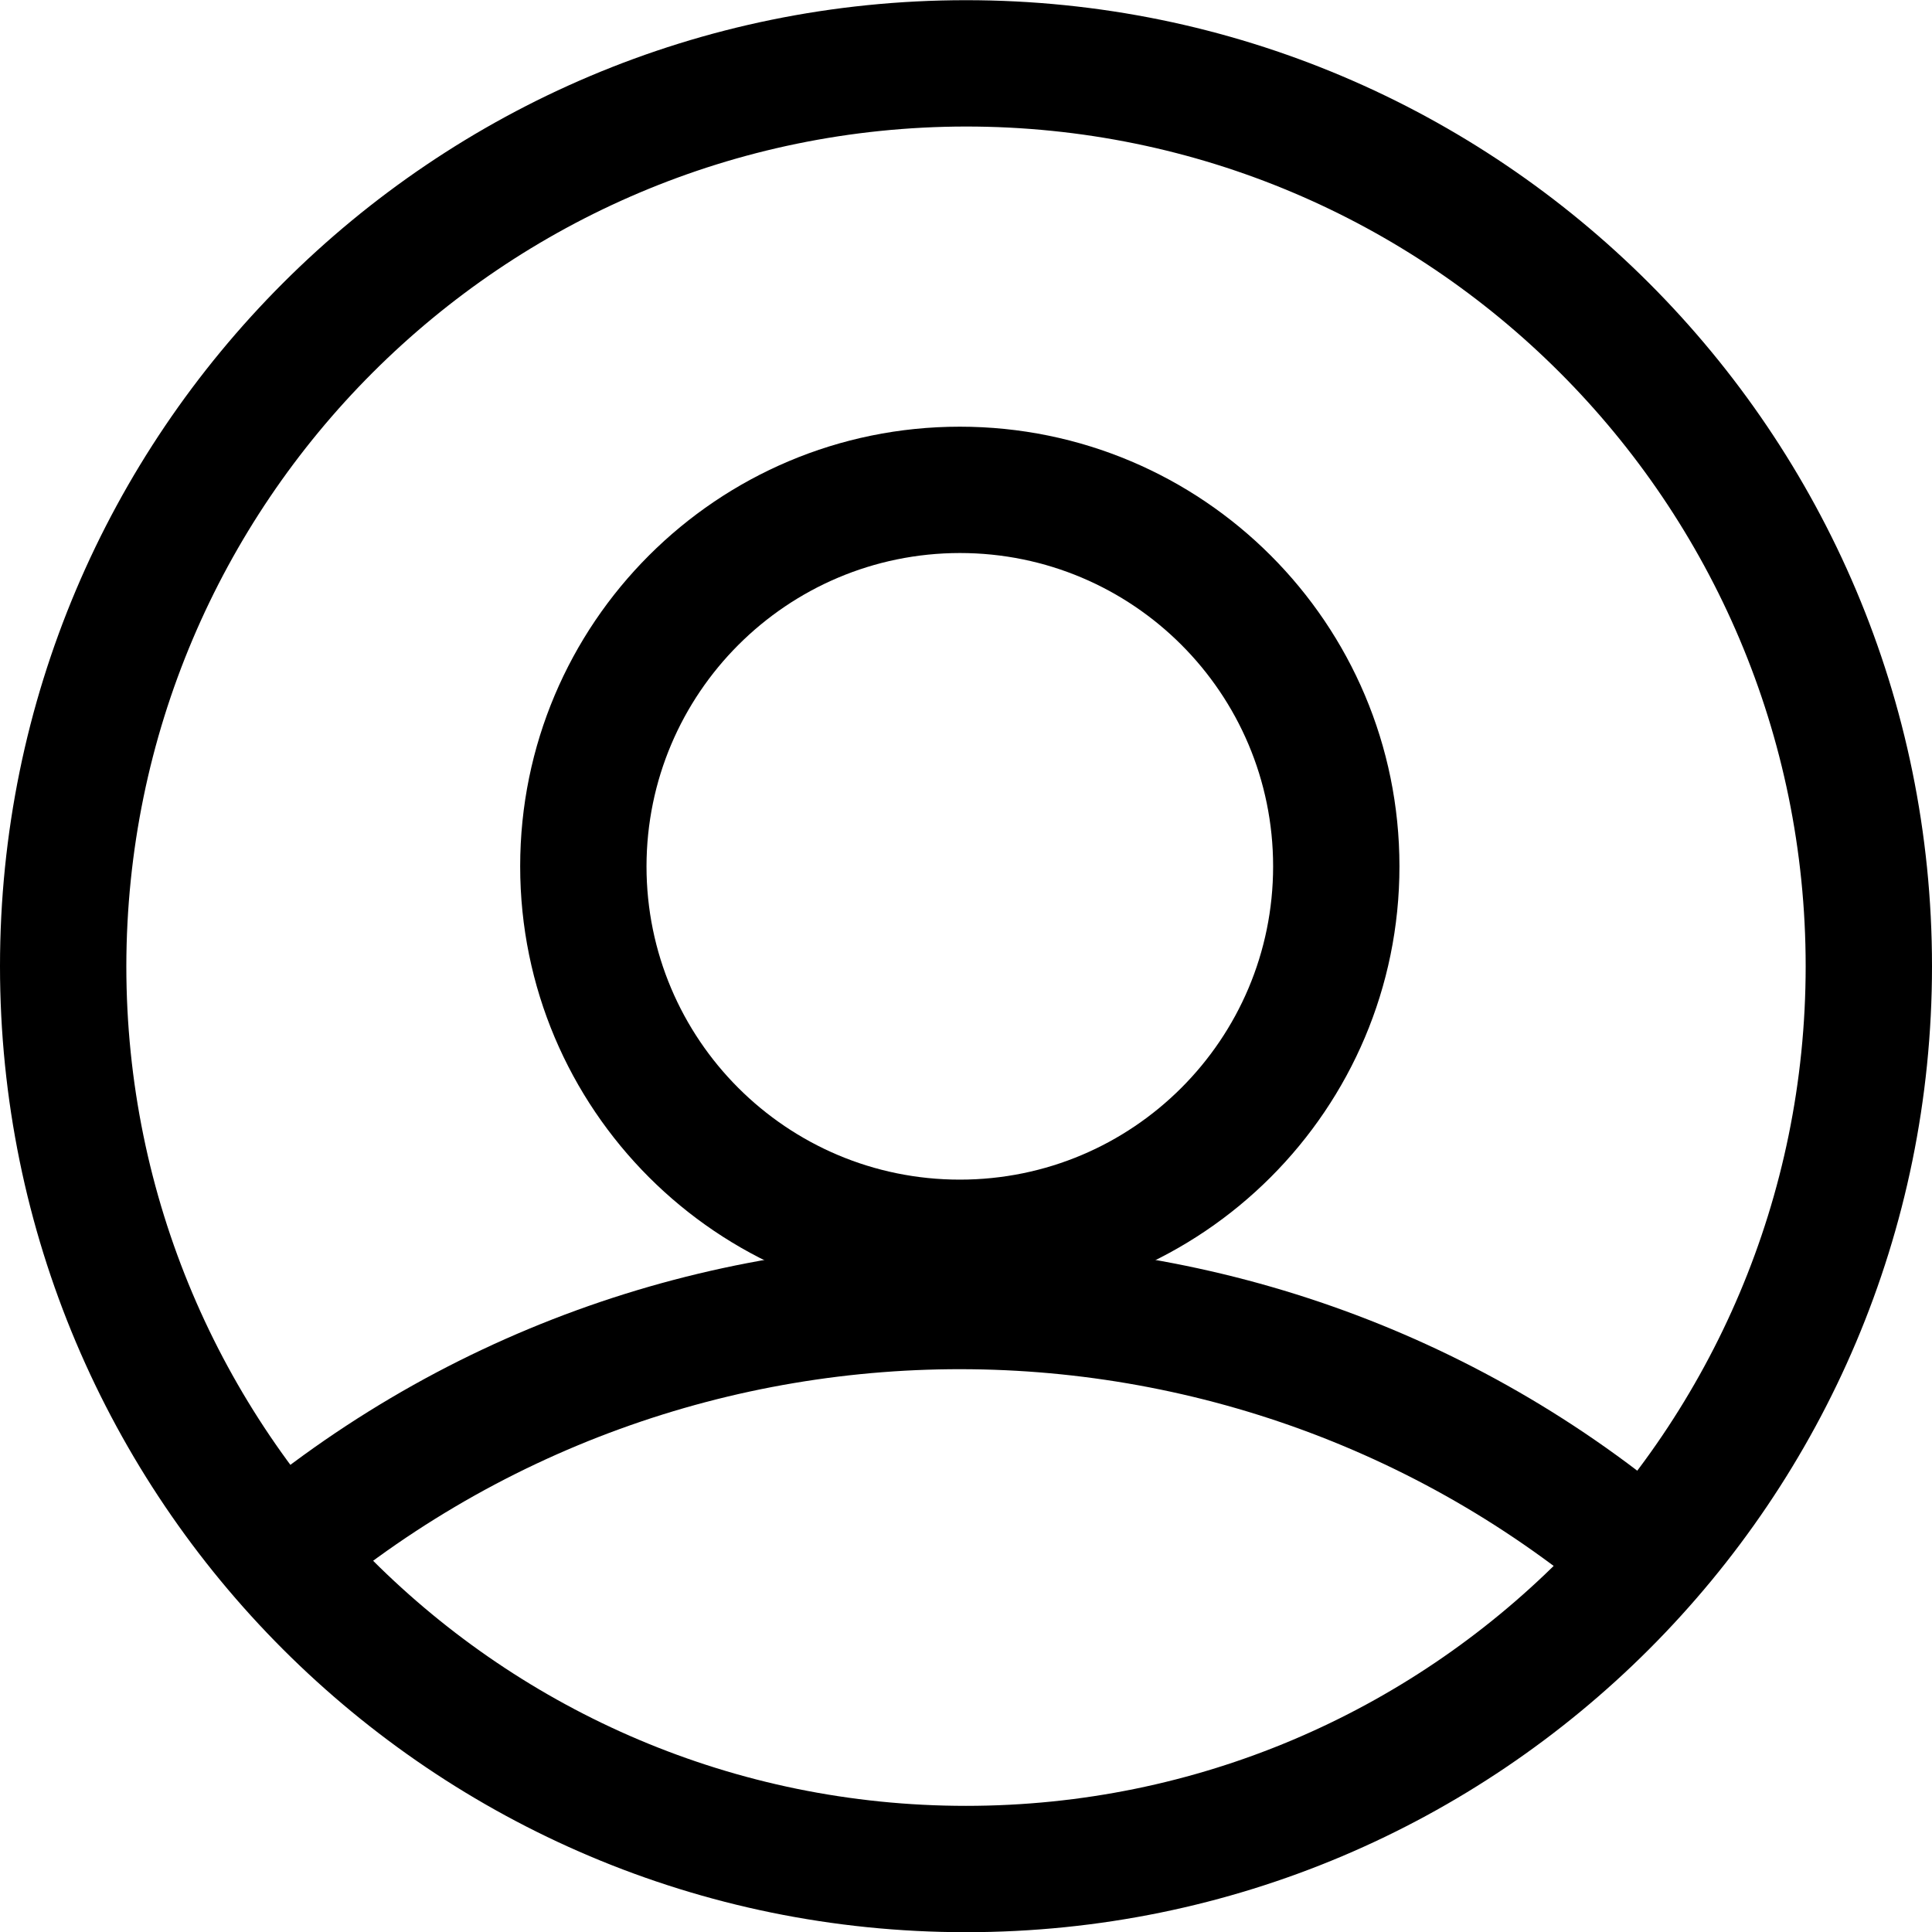
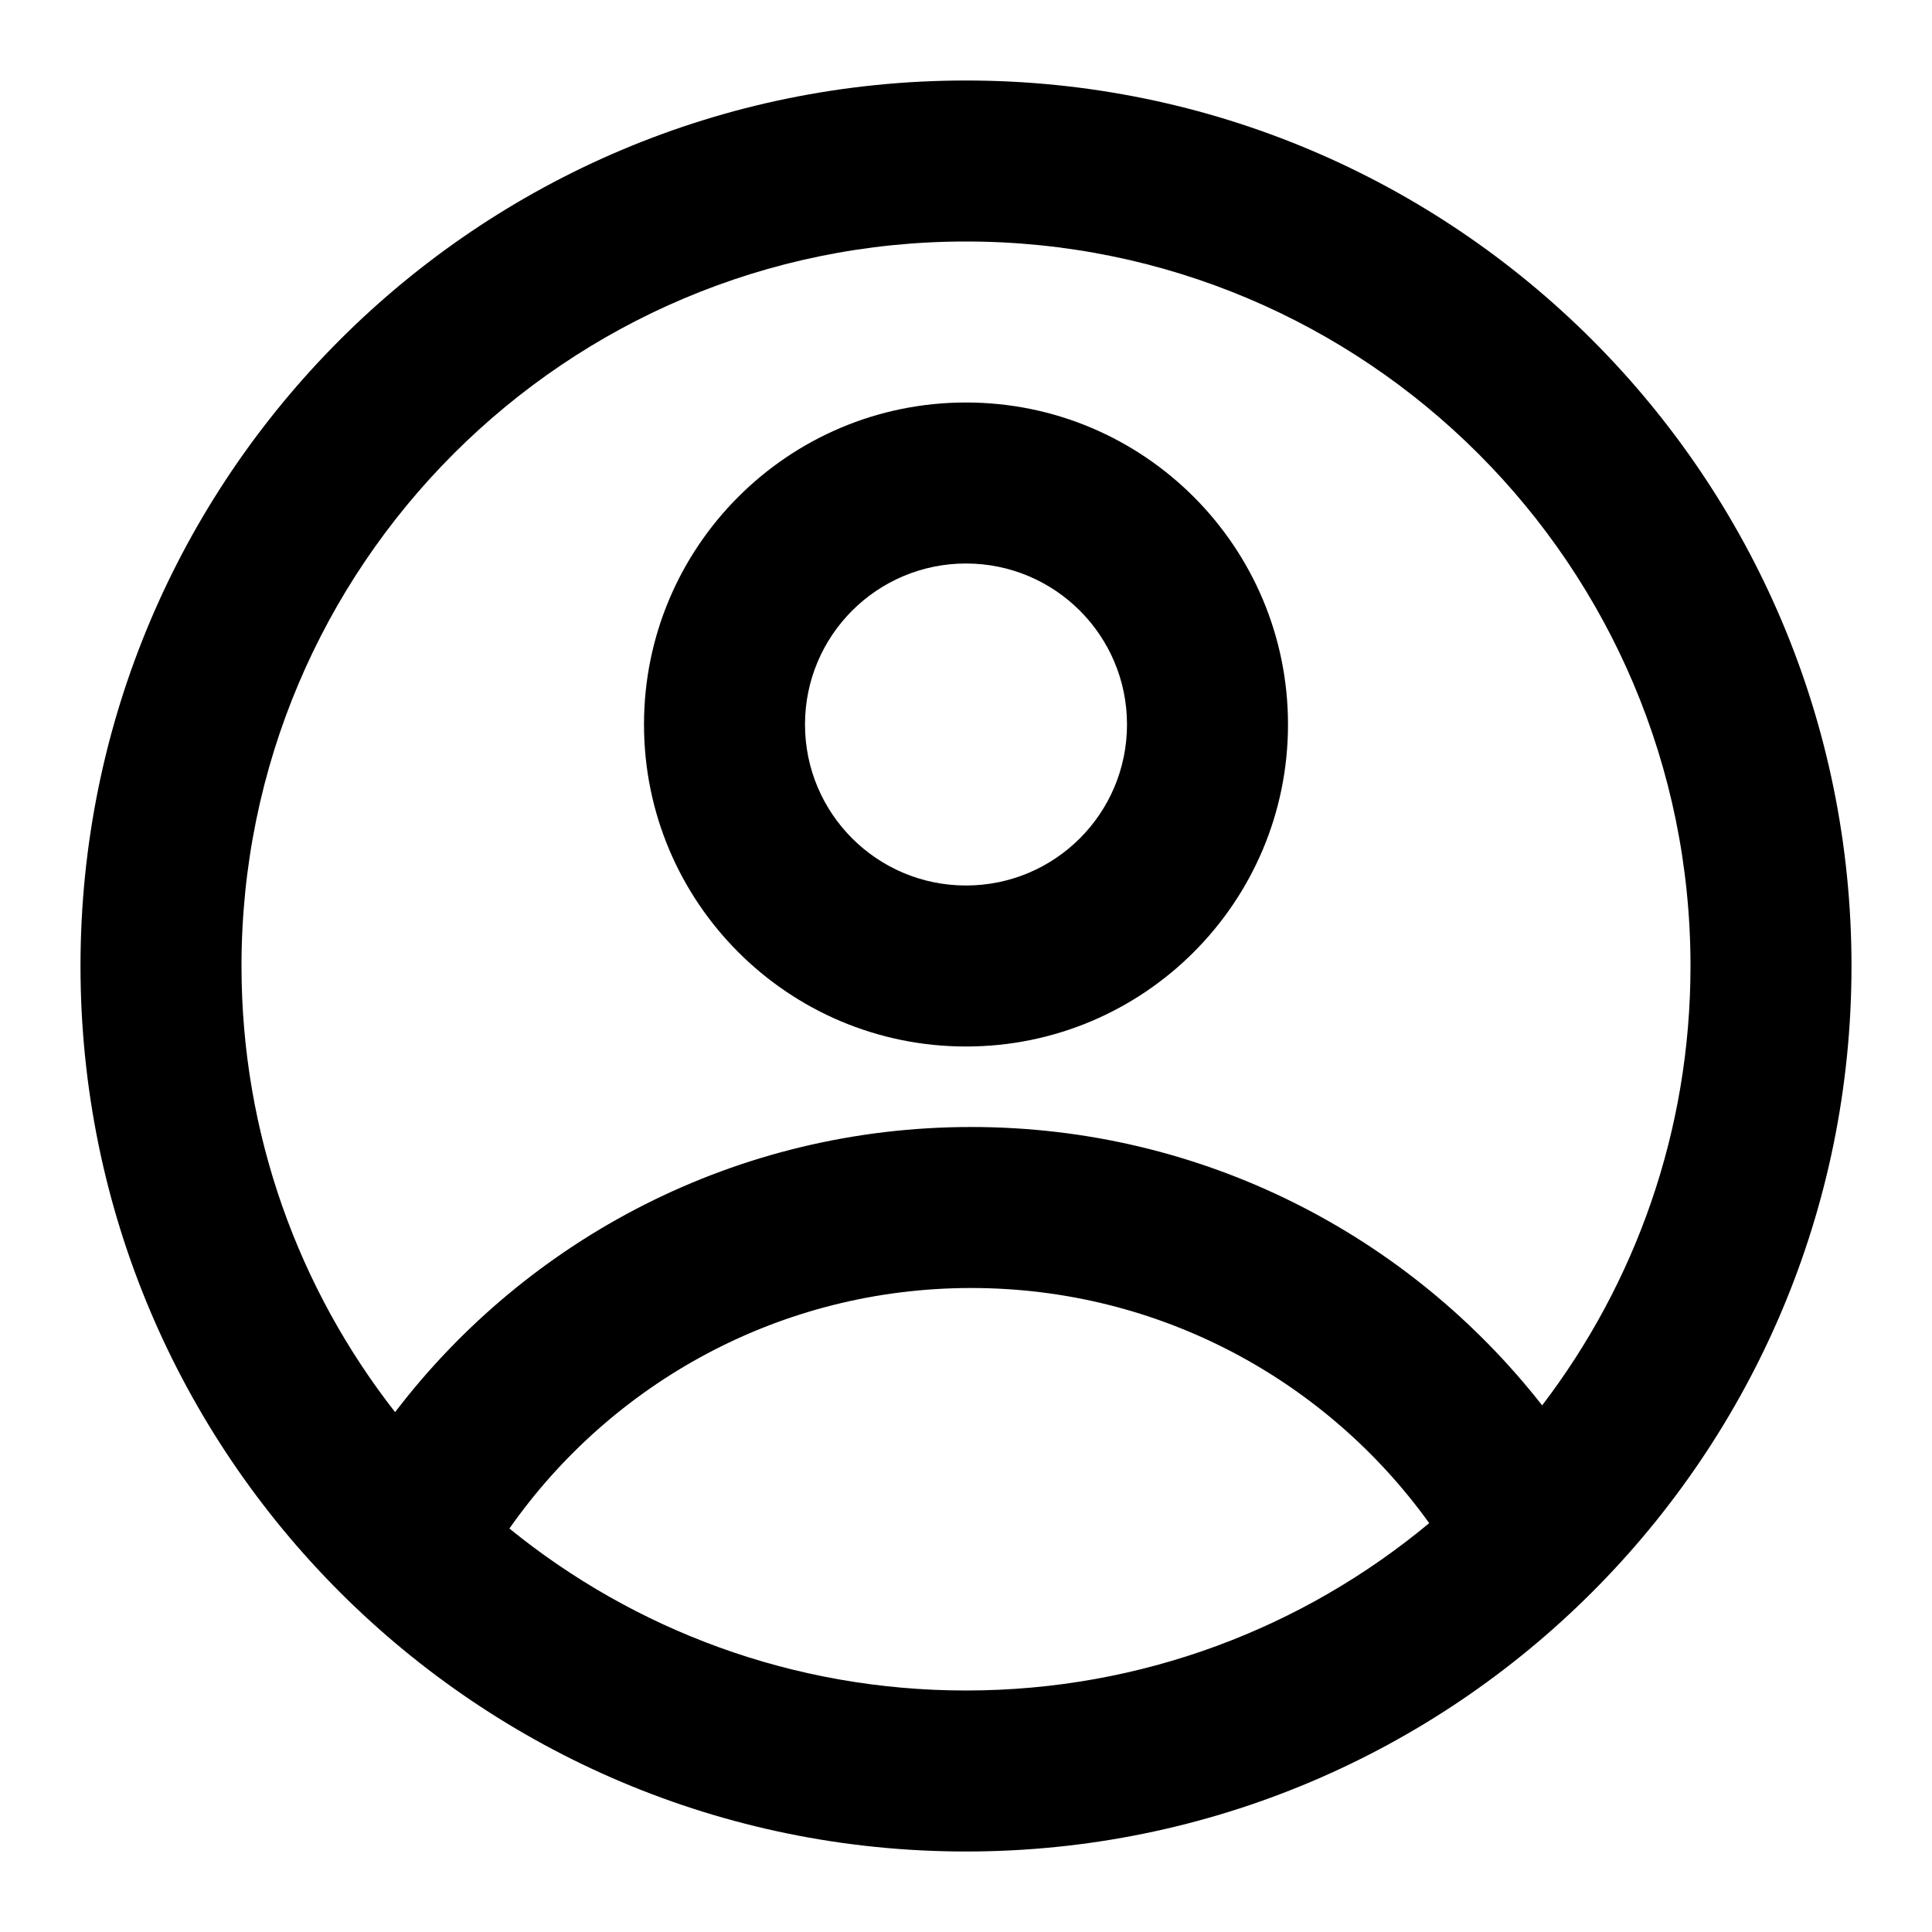
- <svg xmlns="http://www.w3.org/2000/svg" fill="#000000" width="800px" height="800px" viewBox="0 0 30.586 30.586">
-   <g transform="translate(-546.269 -195.397)">
-     <path d="M572.138,221.245a15.738,15.738,0,0,0-21.065-.253l-1.322-1.5a17.738,17.738,0,0,1,23.741.28Z" />
-     <path d="M561.464,204.152a4.96,4.96,0,1,1-4.96,4.96,4.966,4.966,0,0,1,4.96-4.96m0-2a6.96,6.96,0,1,0,6.96,6.96,6.96,6.96,0,0,0-6.96-6.96Z" />
-     <path d="M561.562,197.4a13.293,13.293,0,1,1-13.293,13.293A13.308,13.308,0,0,1,561.562,197.4m0-2a15.293,15.293,0,1,0,15.293,15.293A15.293,15.293,0,0,0,561.562,195.4Z" />
-   </g>
+ <svg xmlns="http://www.w3.org/2000/svg" width="24" height="24" viewBox="0 0 24 24" fill="none">
+   <path fill-rule="evenodd" clip-rule="evenodd" d="M16 9C16 11.209 14.209 13 12 13C9.791 13 8 11.209 8 9C8 6.791 9.791 5 12 5C14.209 5 16 6.791 16 9ZM14 9C14 10.105 13.105 11 12 11C10.895 11 10 10.105 10 9C10 7.895 10.895 7 12 7C13.105 7 14 7.895 14 9Z" fill="#000000" />
+   <path fill-rule="evenodd" clip-rule="evenodd" d="M12 1C5.925 1 1 5.925 1 12C1 18.075 5.925 23 12 23C18.075 23 23 18.075 23 12C23 5.925 18.075 1 12 1ZM3 12C3 14.09 3.713 16.014 4.908 17.542C6.552 15.389 9.146 14 12.065 14C14.945 14 17.509 15.353 19.157 17.458C20.313 15.944 21 14.052 21 12C21 7.029 16.971 3 12 3C7.029 3 3 7.029 3 12ZM12 21C9.85 21 7.876 20.246 6.328 18.988C7.594 17.181 9.691 16 12.065 16C14.408 16 16.483 17.152 17.754 18.921C16.194 20.219 14.188 21 12 21Z" fill="#000000" />
</svg>
